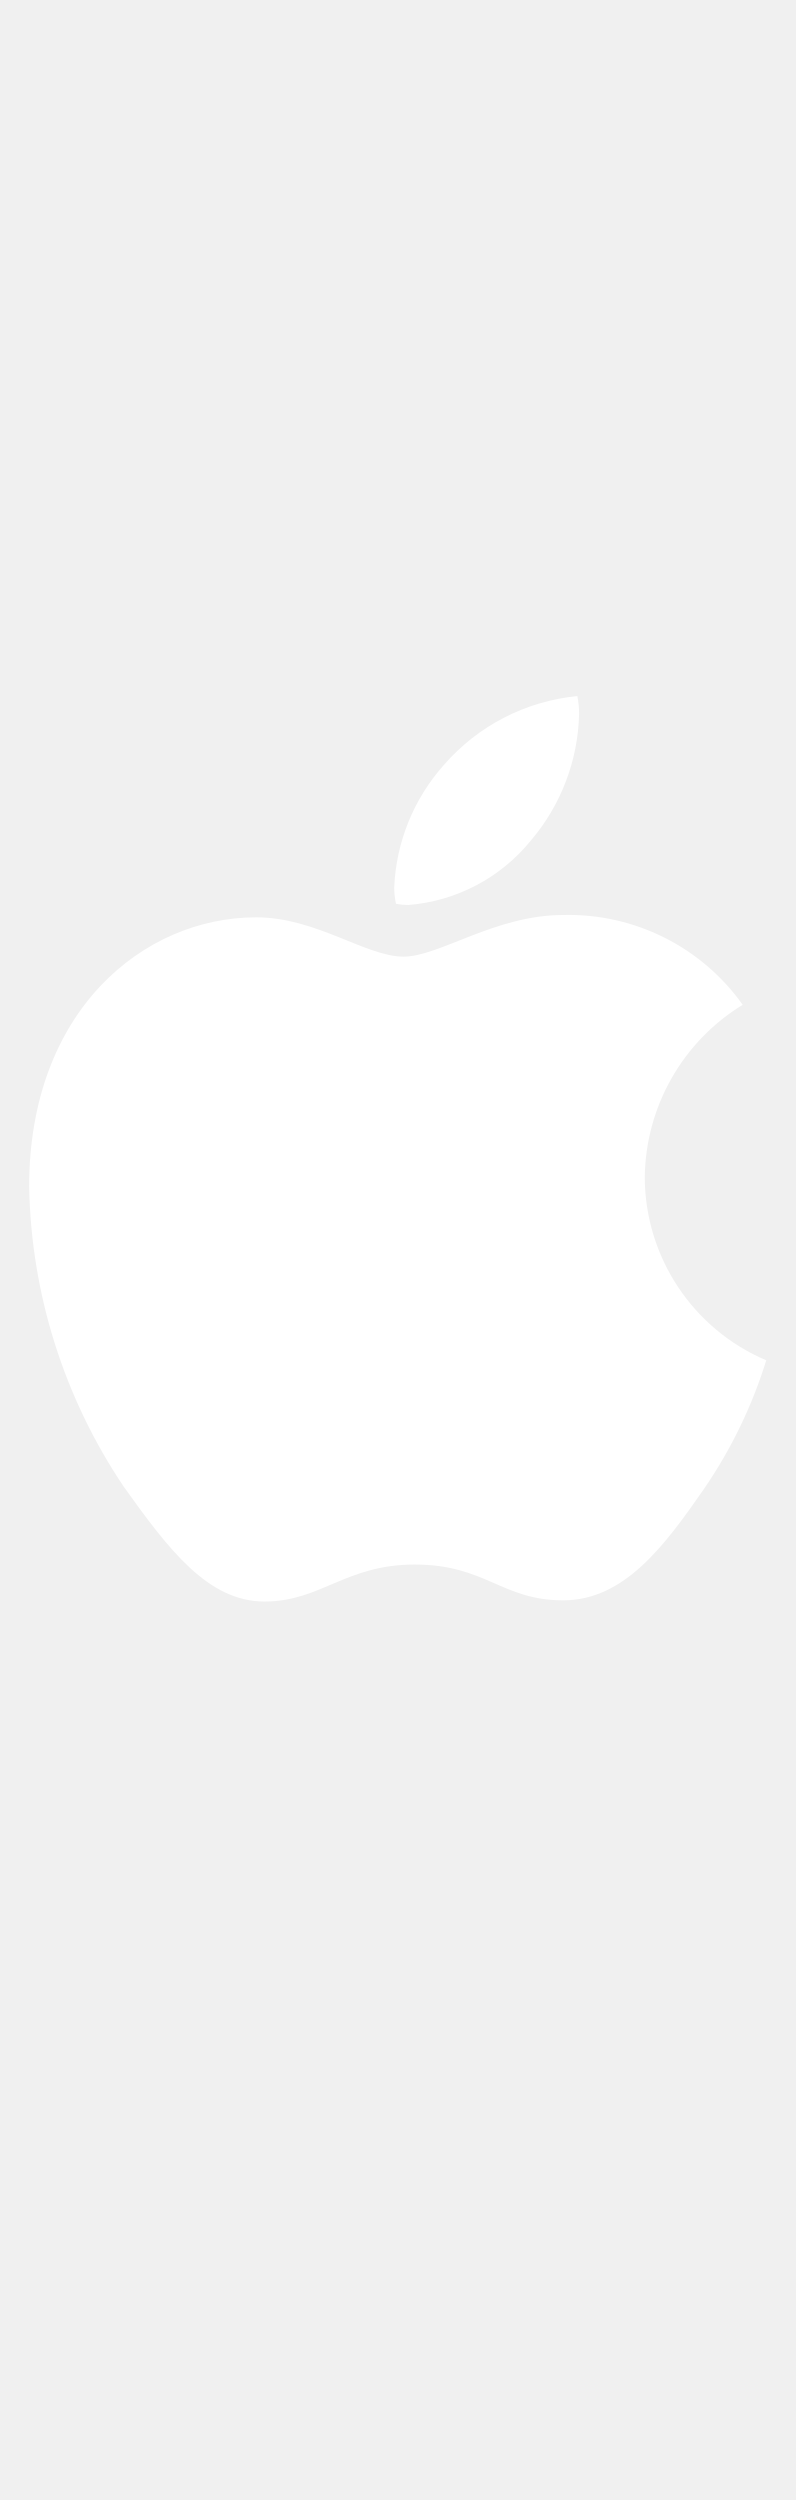
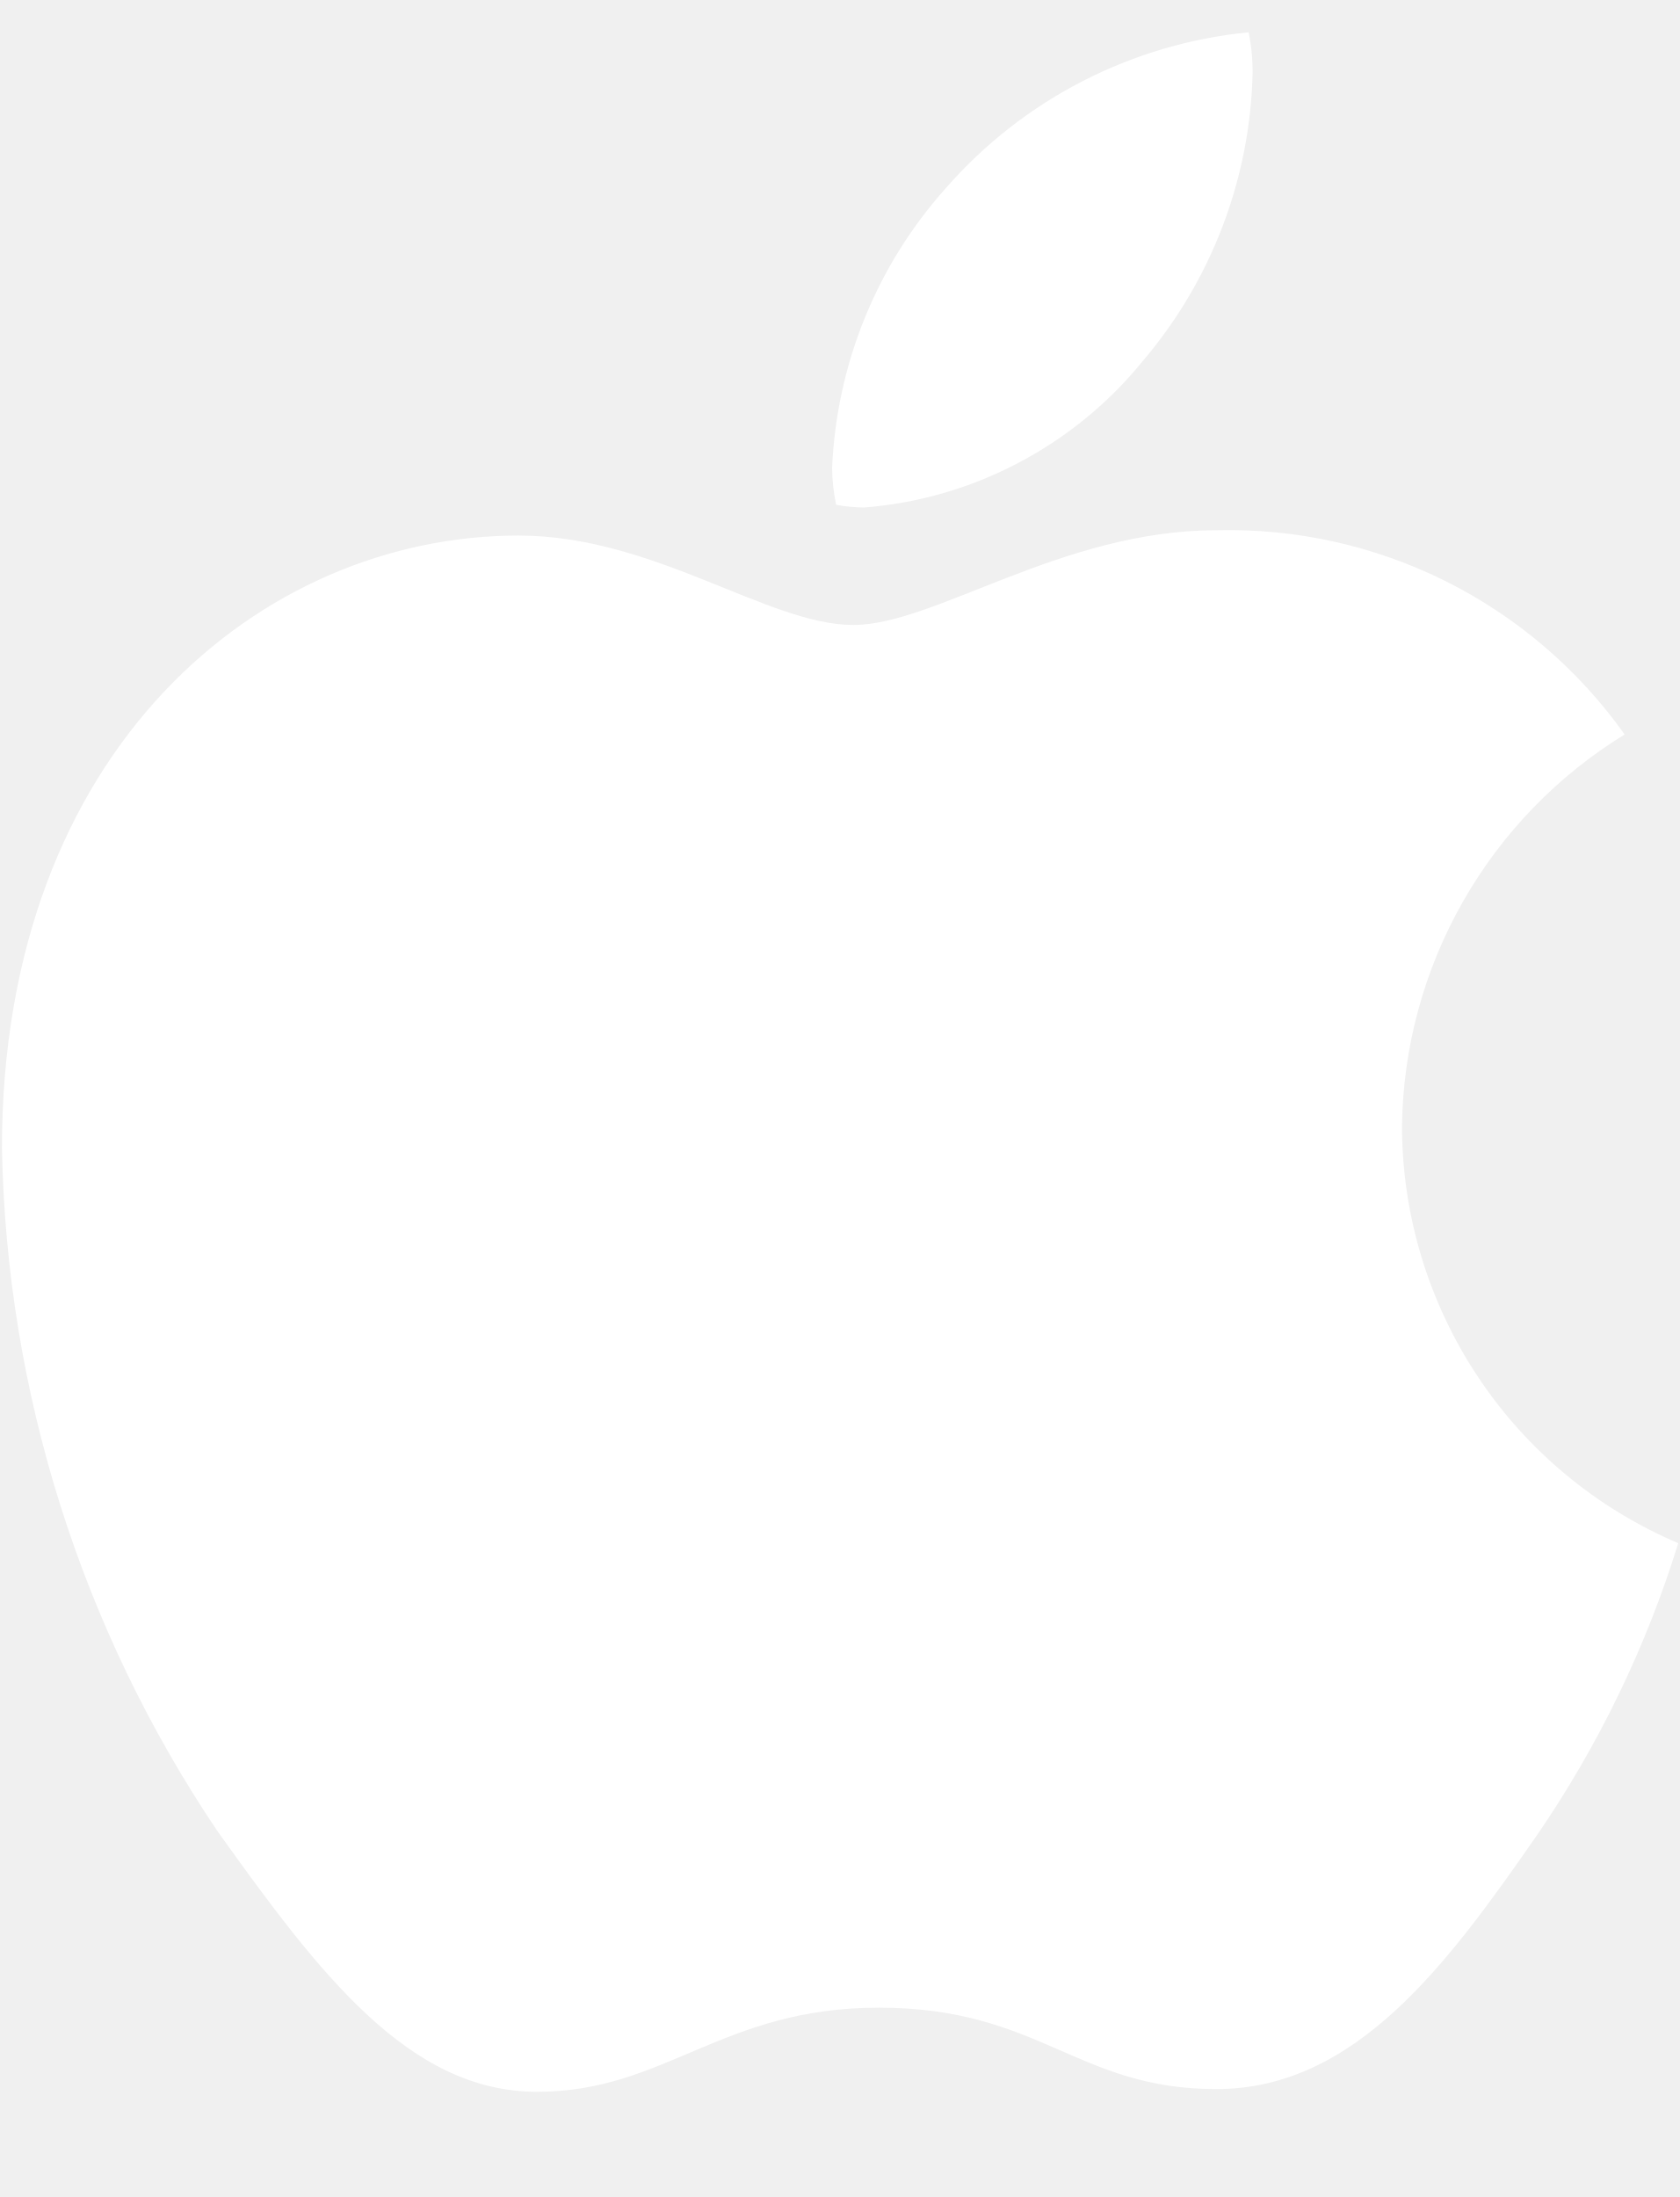
- <svg xmlns="http://www.w3.org/2000/svg" height="44" viewBox="0 0 14 44" width="14">
-   <path d="m13.073 17.683a3.61 3.61 0 0 0 -1.725 3.037 3.513 3.513 0 0 0 2.138 3.222 8.394 8.394 0 0 1 -1.095 2.262c-.682.981-1.394 1.962-2.479 1.962s-1.363-.63-2.613-.63c-1.219 0-1.653.651-2.644.651s-1.683-.909-2.479-2.024a9.784 9.784 0 0 1 -1.663-5.278c0-3.098 2.014-4.74 3.997-4.74 1.054 0 1.931.692 2.592.692.63 0 1.611-.733 2.809-.733a3.758 3.758 0 0 1 3.16 1.58zm-3.728-2.892a3.562 3.562 0 0 0 .847-2.22 1.535 1.535 0 0 0 -.031-.32 3.569 3.569 0 0 0 -2.345 1.208 3.463 3.463 0 0 0 -.878 2.159 1.419 1.419 0 0 0 .031.289 1.19 1.19 0 0 0 .217.021 3.094 3.094 0 0 0 2.159-1.137z" fill="#fff" />
+ <svg xmlns="http://www.w3.org/2000/svg" fill="none" height="17" viewBox="0 0 13 17" width="13">
+   <path d="m12.575 5.682c-.521.319-.952.765-1.254 1.296-.302.531-.464 1.13-.471 1.741.002.687.206 1.359.586 1.932.38.573.92 1.021 1.552 1.29-.249.805-.618 1.567-1.095 2.262-.682.981-1.394 1.962-2.479 1.962-1.084 0-1.363-.63-2.613-.63-1.219 0-1.653.651-2.644.651-.992 0-1.683-.909-2.479-2.024-1.051-1.563-1.628-3.395-1.663-5.278 0-3.098 2.014-4.74 3.997-4.74 1.054 0 1.931.692 2.592.692.63 0 1.611-.733 2.809-.733.616-.016 1.226.12 1.777.395.551.276 1.026.682 1.383 1.185zm-3.728-2.892c.528-.621.827-1.405.847-2.22.001-.107-.009-.215-.031-.32-.907.089-1.746.521-2.345 1.208-.533.596-.843 1.359-.878 2.159 0.0.097.011.194.031.289.072.014.144.02.217.021.418-.033.825-.151 1.196-.347.371-.195.699-.464.963-.79z" fill="#fff" />
</svg>
